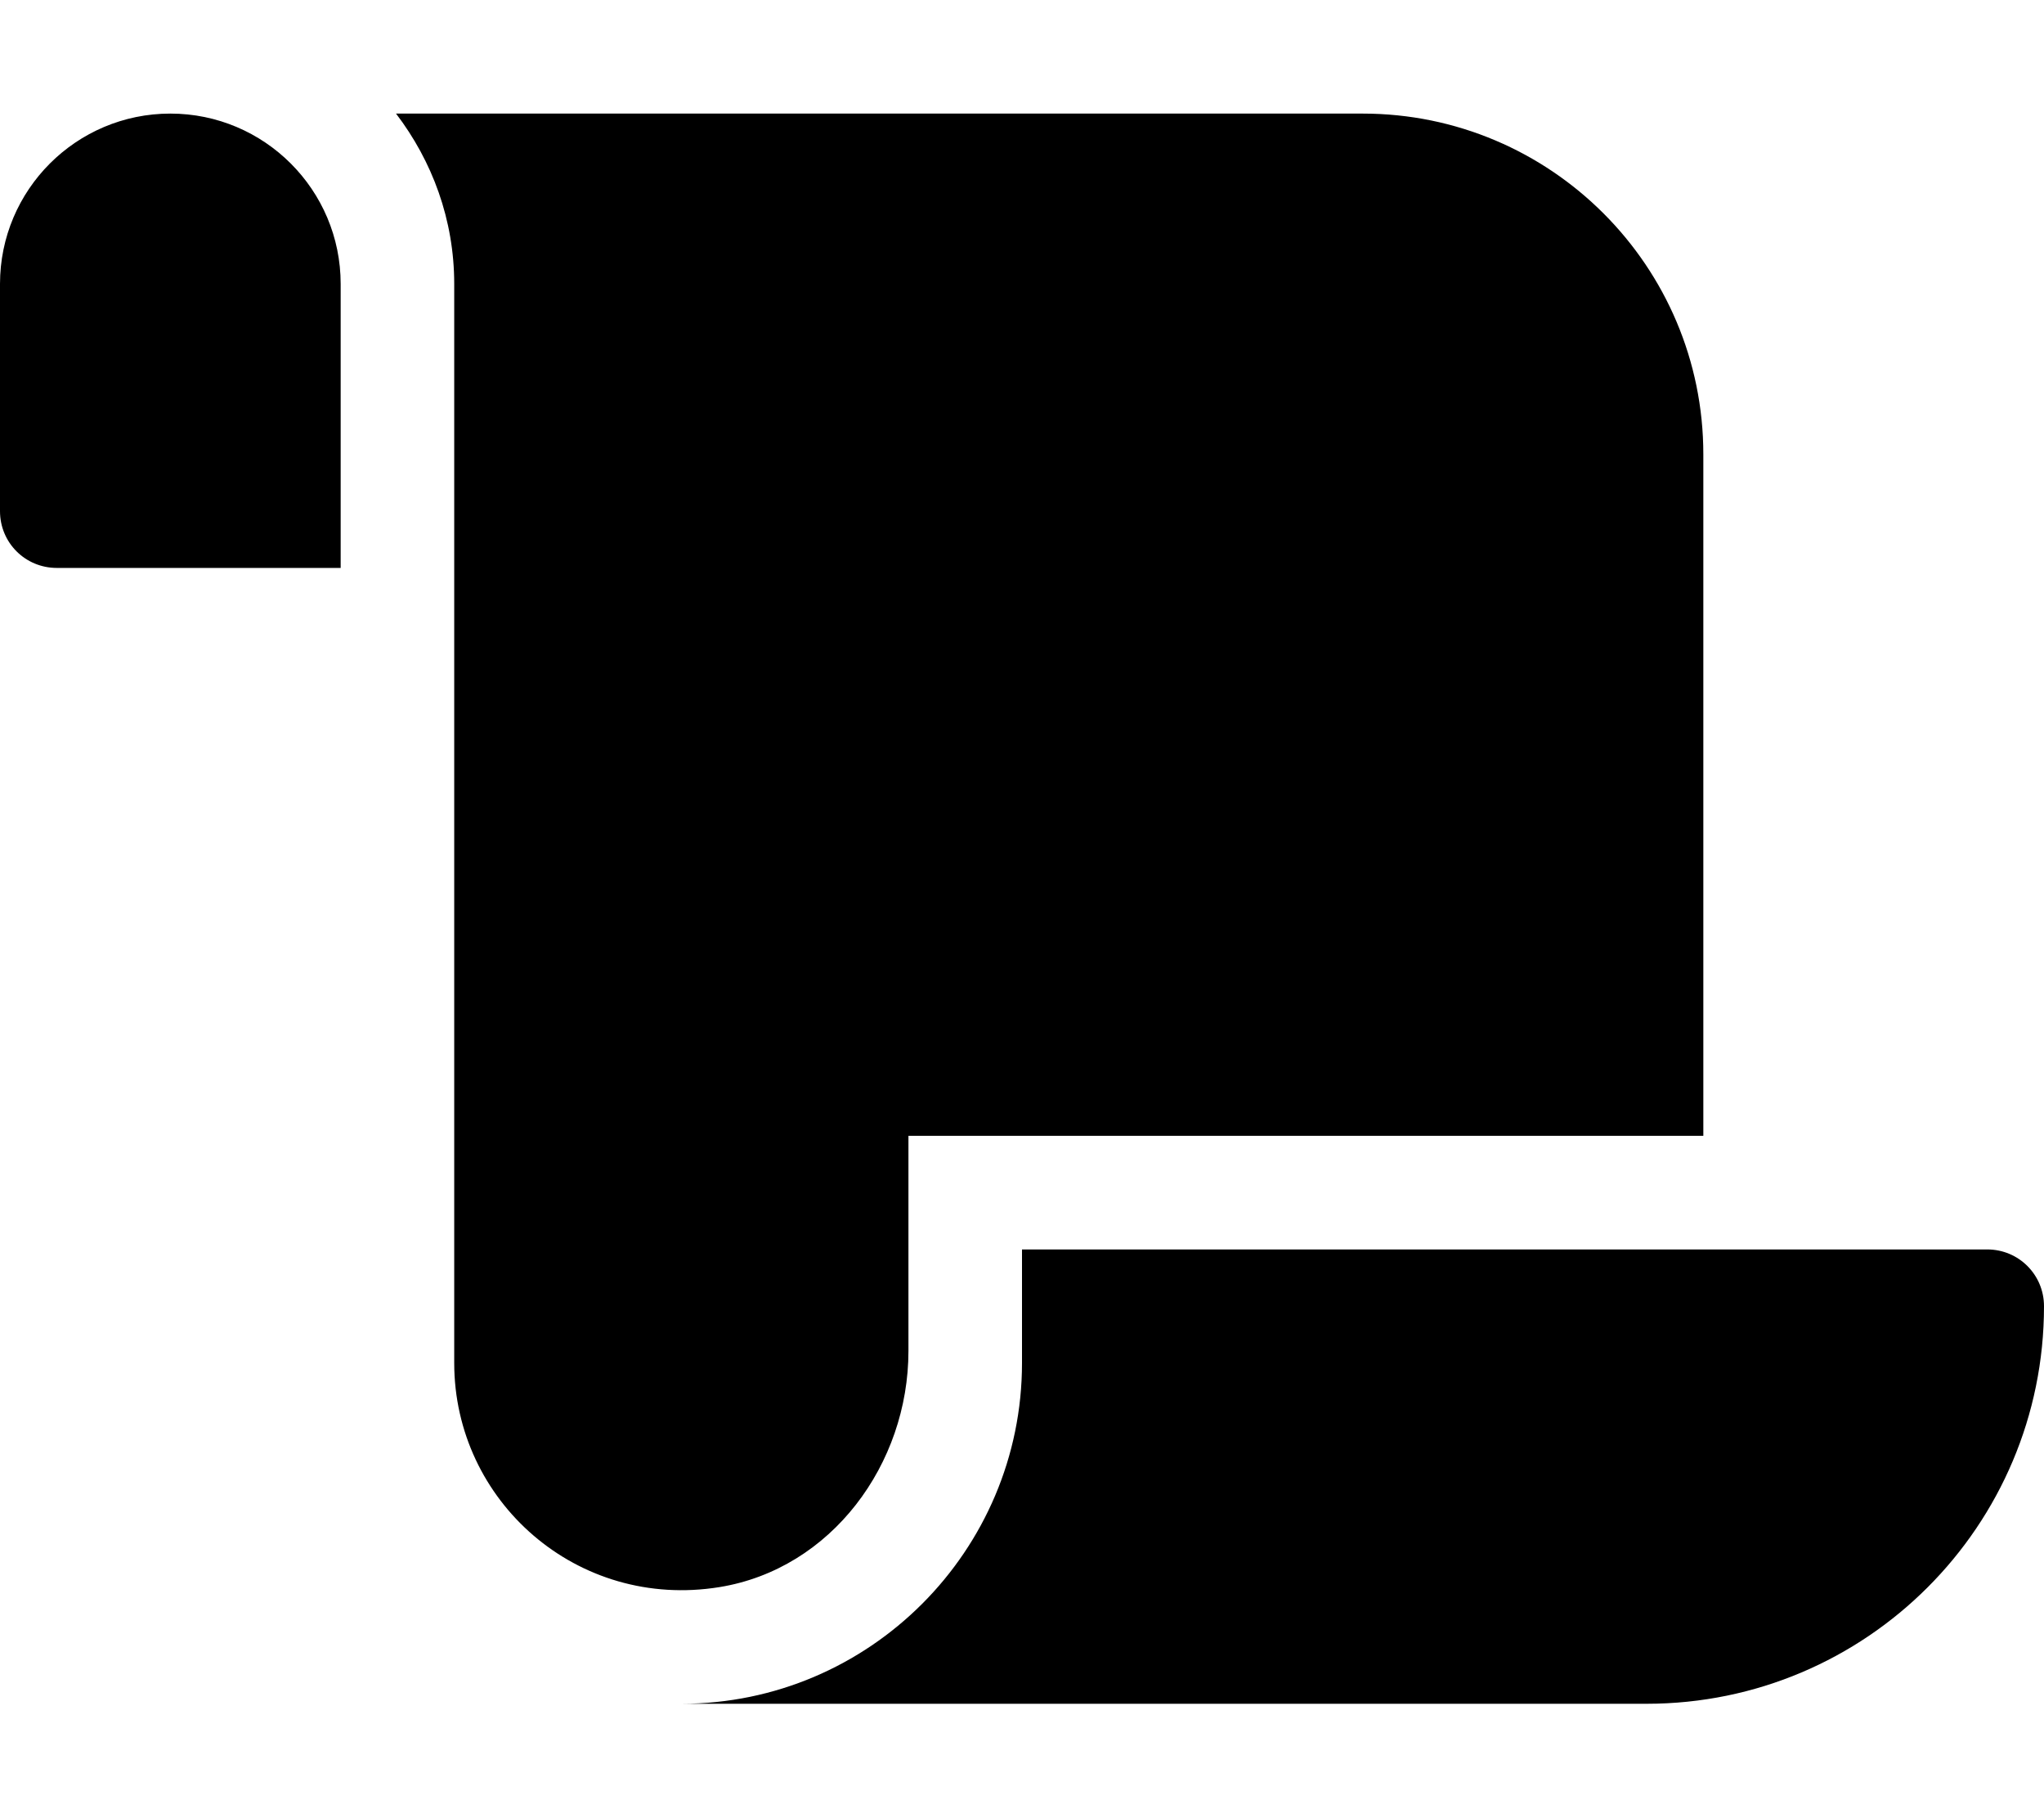
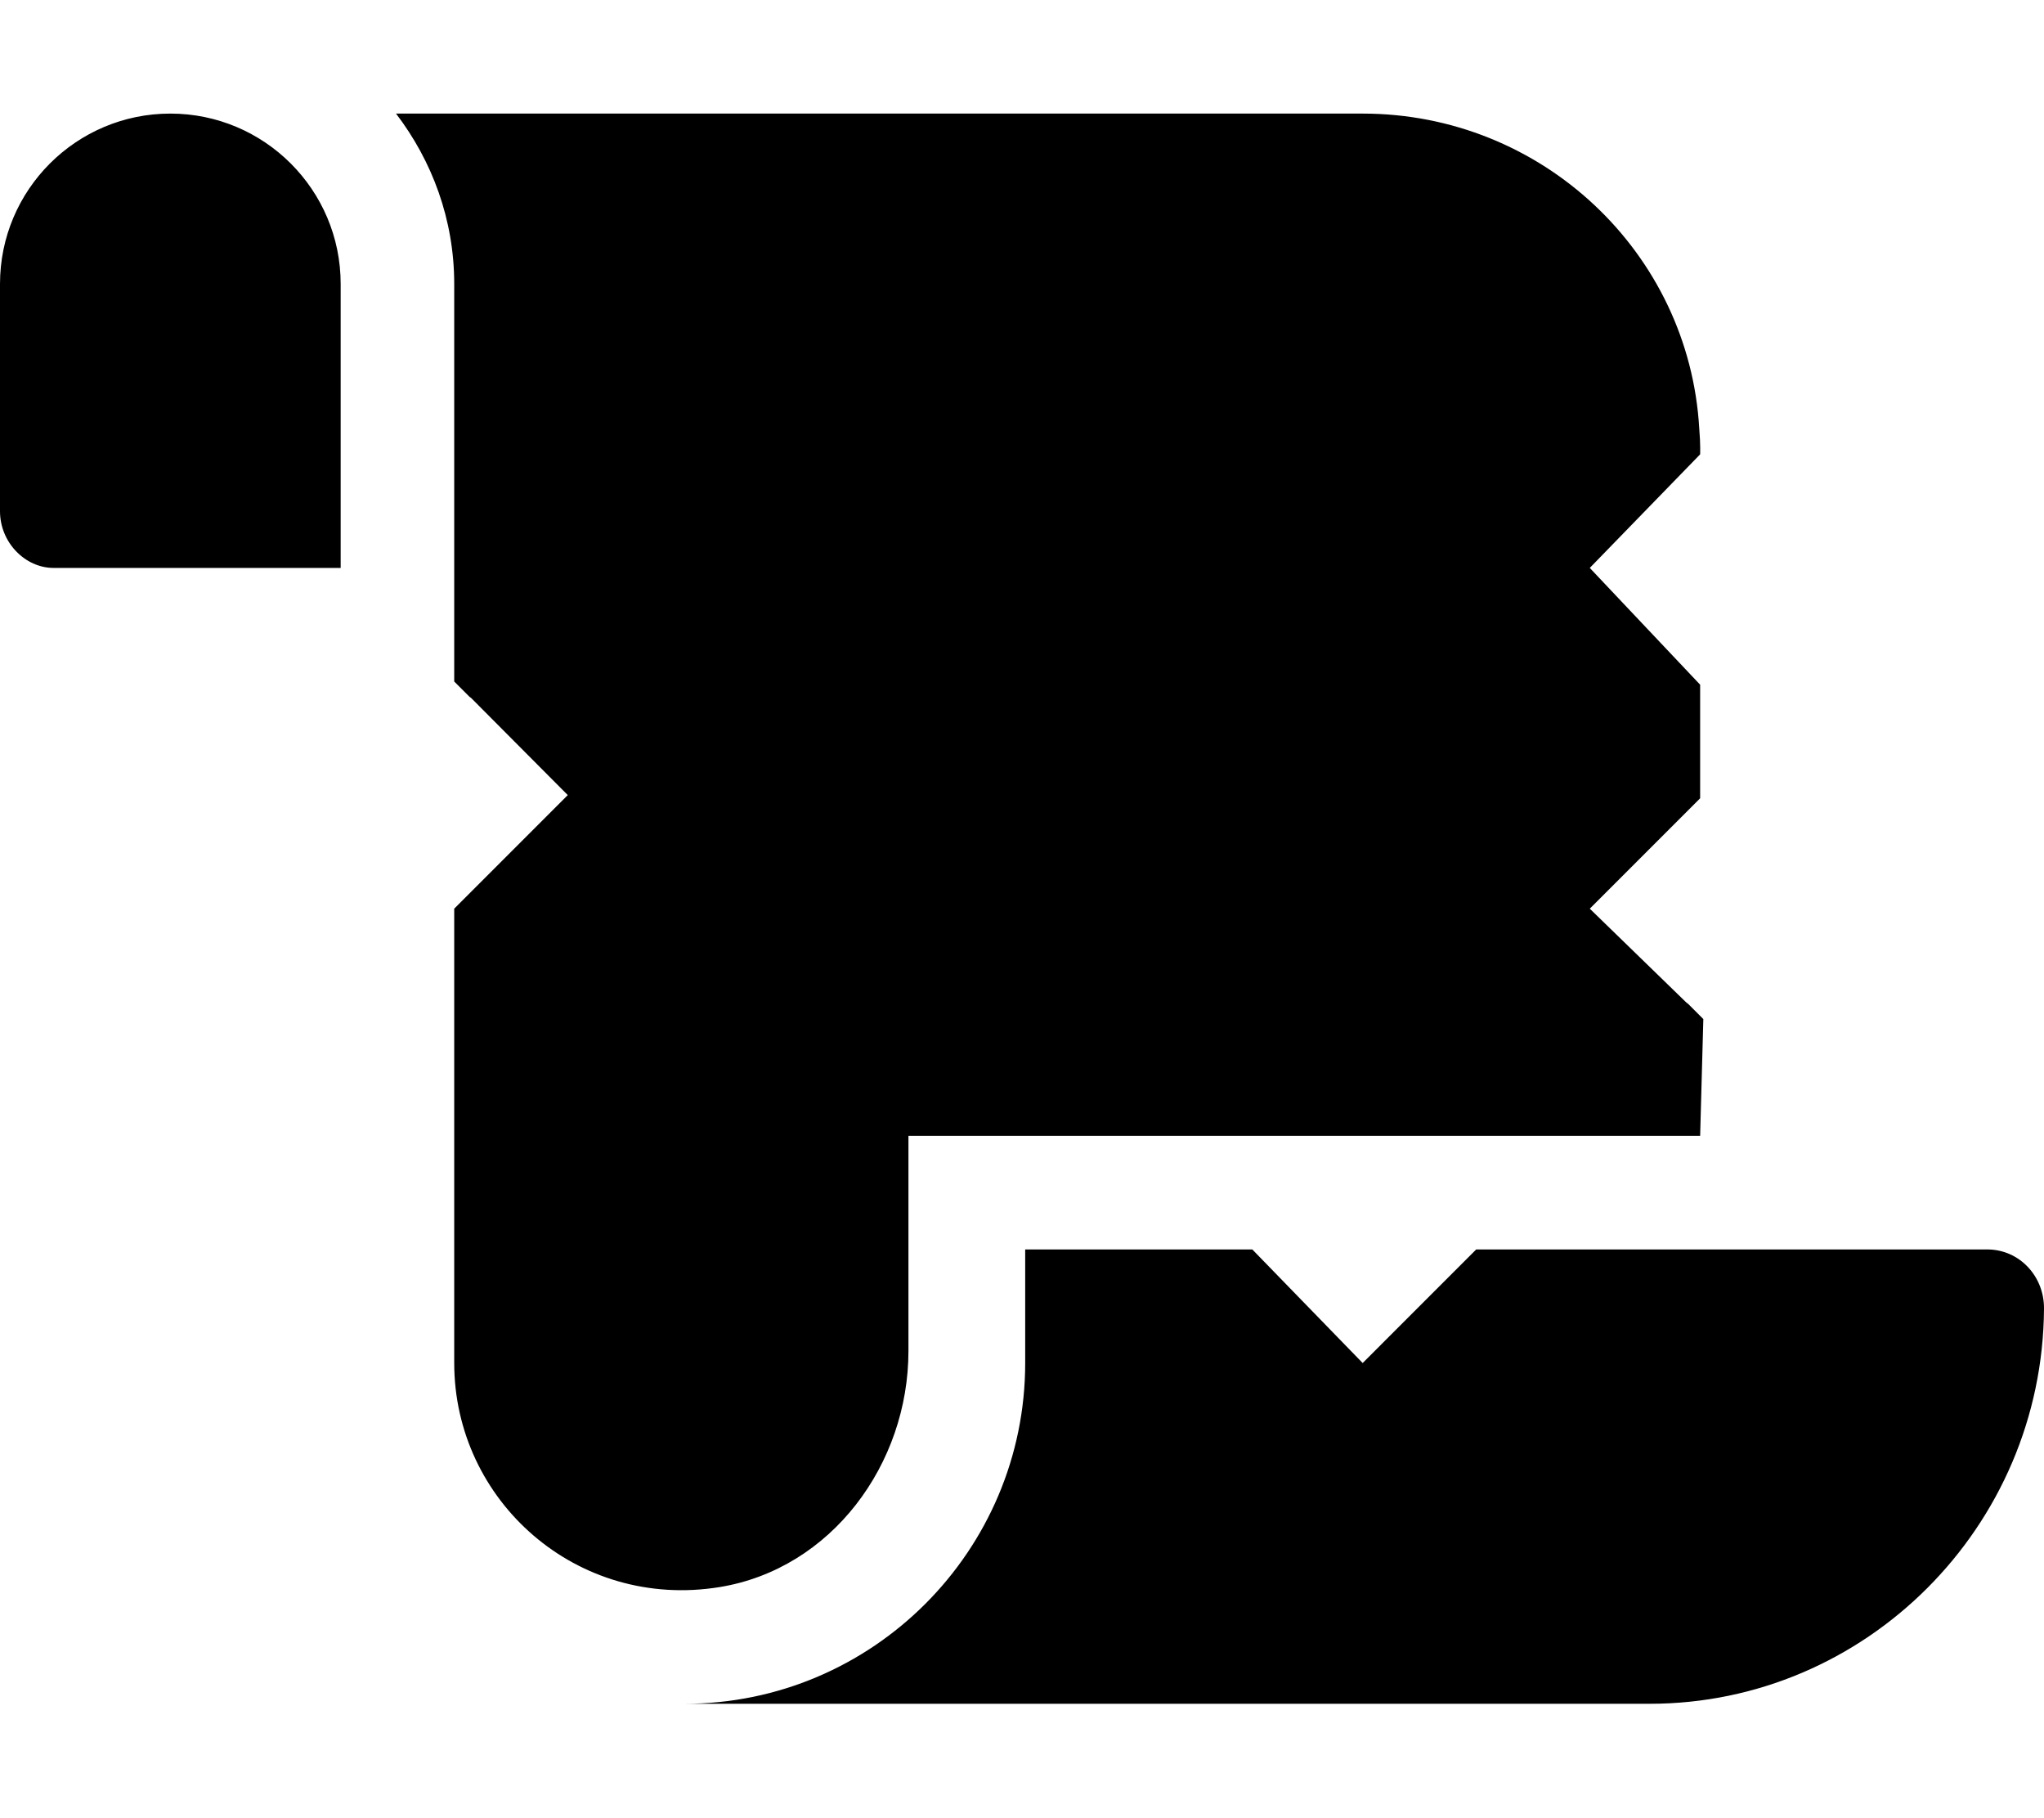
<svg xmlns="http://www.w3.org/2000/svg" viewBox="0 0 576 512">
-   <path d="M48 32C21.5 32 0 53.5 0 80v64C0 152.9 7.125 160 16 160H96V80C96 53.5 74.5 32 48 32zM256 380.6V320h224V128c0-53-43-96-96-96H111.6C121.8 45.38 128 61.88 128 80V384c0 38.88 34.62 69.63 74.75 63.13C234.3 442 256 412.5 256 380.6zM288 352v32c0 52.88-43 96-96 96h272c61.88 0 112-50.13 112-112c0-8.875-7.125-16-16-16H288z" />
+   <path d="M560 352H416l-32 32l-31.1-32h-64l.001 32c0 52.88-43 96-96 96h272C525.6 480 575.6 430.3 576 368.7C576.1 359.6 569.1 352 560 352zM48 32c-26.5 0-48 21.5-48 48l-.001 64c0 8.875 7.125 16 15.1 16H96V80C96 53.5 74.5 32 48 32zM256 380.6V320h223.1L480 287.1l-4.342-4.343c-.144-.125-.254-.129-.406-.281L448 256l31.1-31.1v-32L448 160l31.1-32c0 0 .126-2.75-.249-7.25C476 71.13 434.5 32 384 32H111.6C121.8 45.38 128 61.88 128 80L128 192l4.345 4.344c.144 .125 .254 .129 .406 .281L160 224l-32 32l0 128c0 38.88 34.63 69.63 74.75 63.13C234.3 442 256 412.5 256 380.6z" />
</svg>
